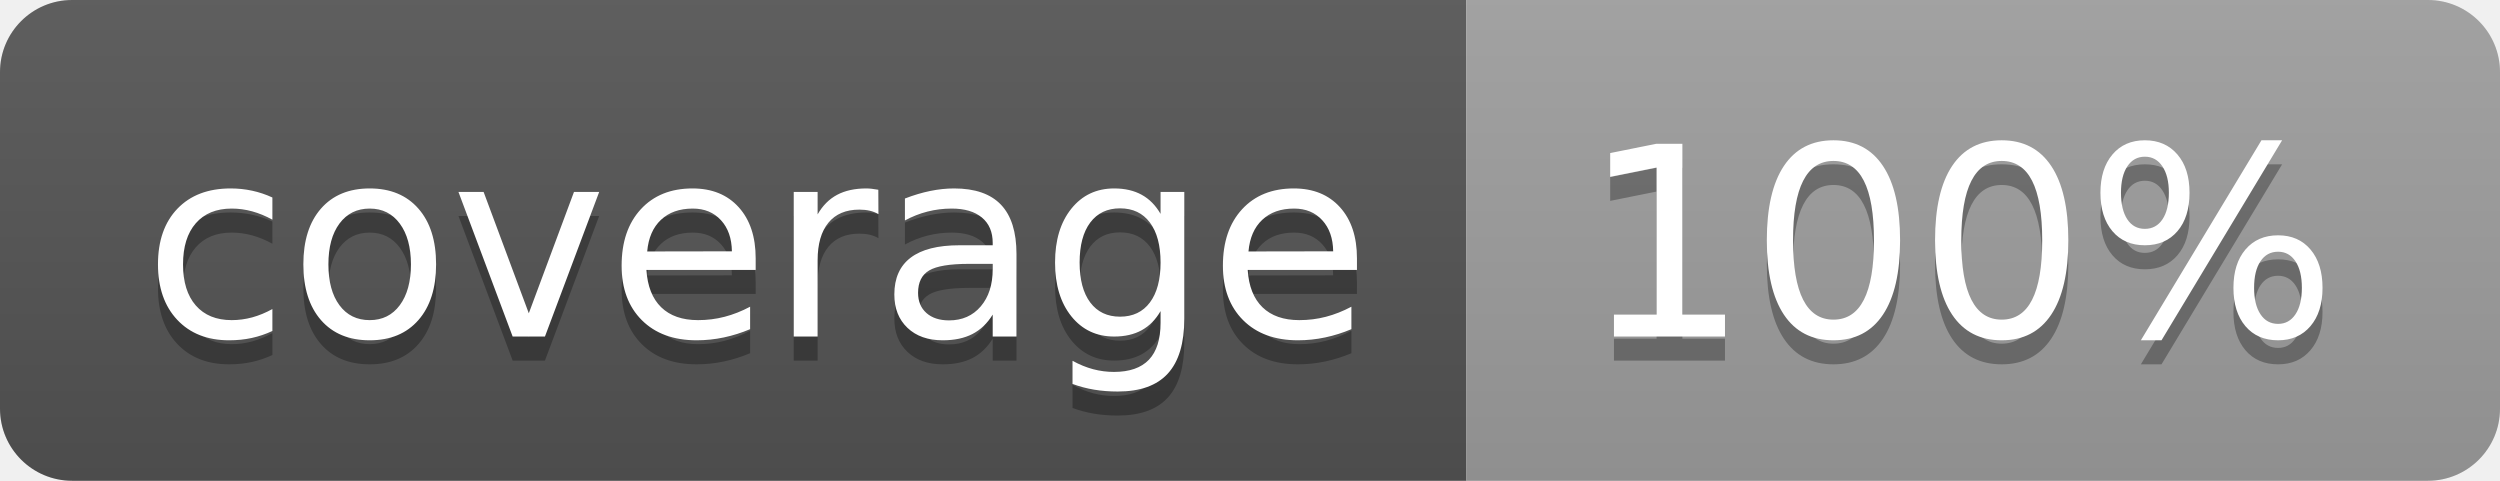
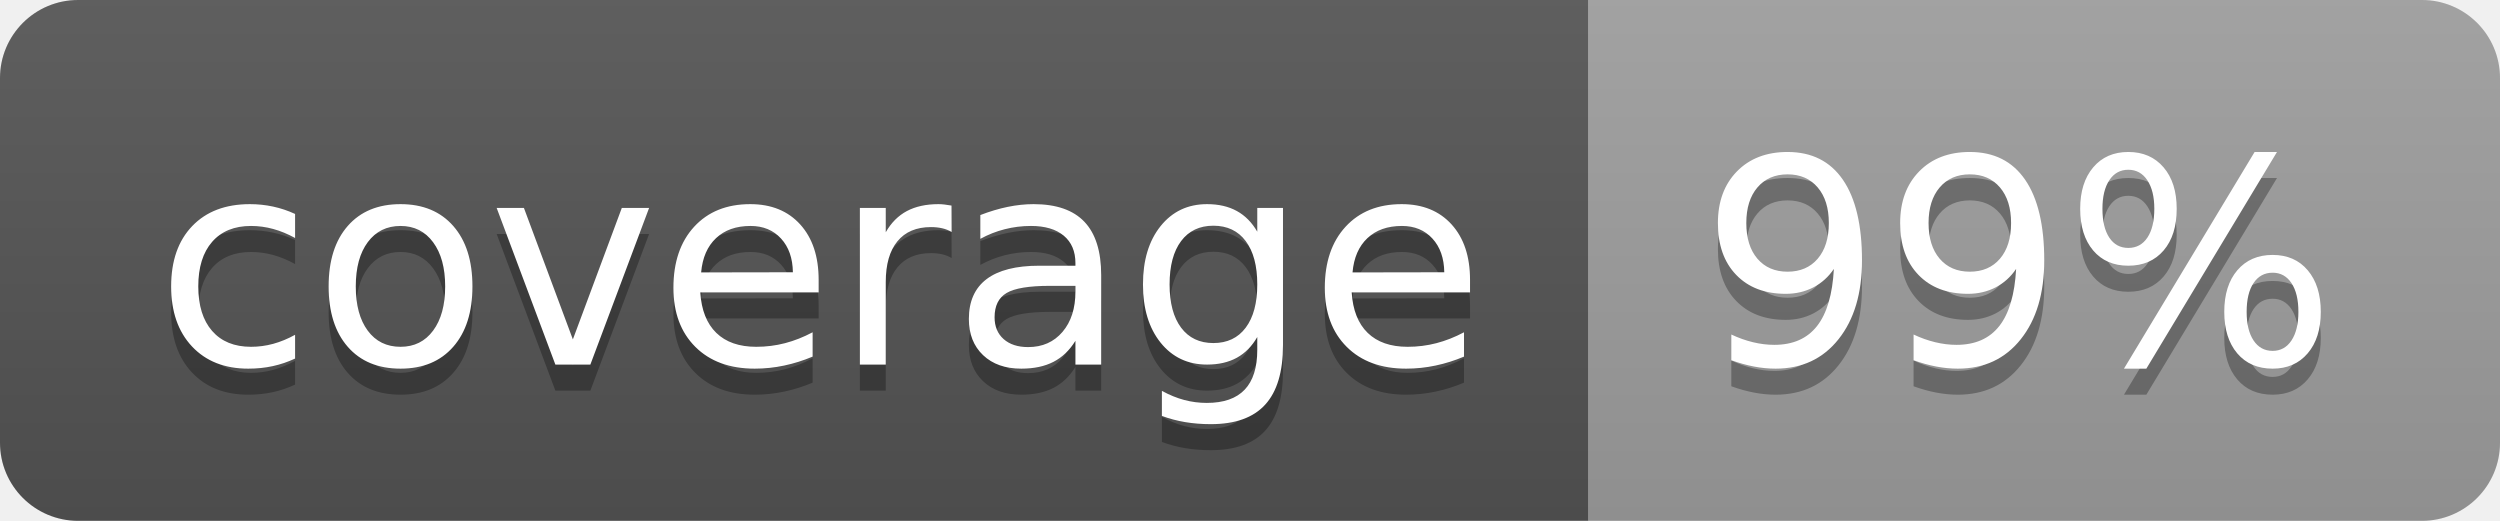
- <svg xmlns="http://www.w3.org/2000/svg" width="104" height="20">
+ <svg xmlns="http://www.w3.org/2000/svg" width="96" height="20">
  <linearGradient id="b" x2="0" y2="100%">
    <stop offset="0" stop-color="#bbb" stop-opacity=".1" />
    <stop offset="1" stop-opacity=".1" />
  </linearGradient>
  <clipPath id="a">
-     <rect width="104" height="20" rx="3" fill="#fff" />
+     <rect width="96" height="20" rx="3" fill="#fff" />
  </clipPath>
  <g clip-path="url(#a)">
    <path fill="#555" d="M0 0h61v20H0z" />
-     <path fill="#9F9F9F" d="M61 0h43v20H61z" />
-     <path fill="url(#b)" d="M0 0h104v20H0z" />
+     <path fill="#9F9F9F" d="M61 0h35v20H61z" />
+     <path fill="url(#b)" d="M0 0h96v20H0z" />
  </g>
  <g fill="#fff" text-anchor="middle" font-family="DejaVu Sans,Verdana,Geneva,sans-serif" font-size="110">
    <text x="315" y="150" fill="#010101" fill-opacity=".3" transform="scale(.1)" textLength="510">coverage</text>
    <text x="315" y="140" transform="scale(.1)" textLength="510">coverage</text>
-     <text x="815" y="150" fill="#010101" fill-opacity=".3" transform="scale(.1)" textLength="330">100%</text>
-     <text x="815" y="140" transform="scale(.1)" textLength="330">100%</text>
+     <text x="775" y="150" fill="#010101" fill-opacity=".3" transform="scale(.1)" textLength="250">99%</text>
+     <text x="775" y="140" transform="scale(.1)" textLength="250">99%</text>
  </g>
</svg>
